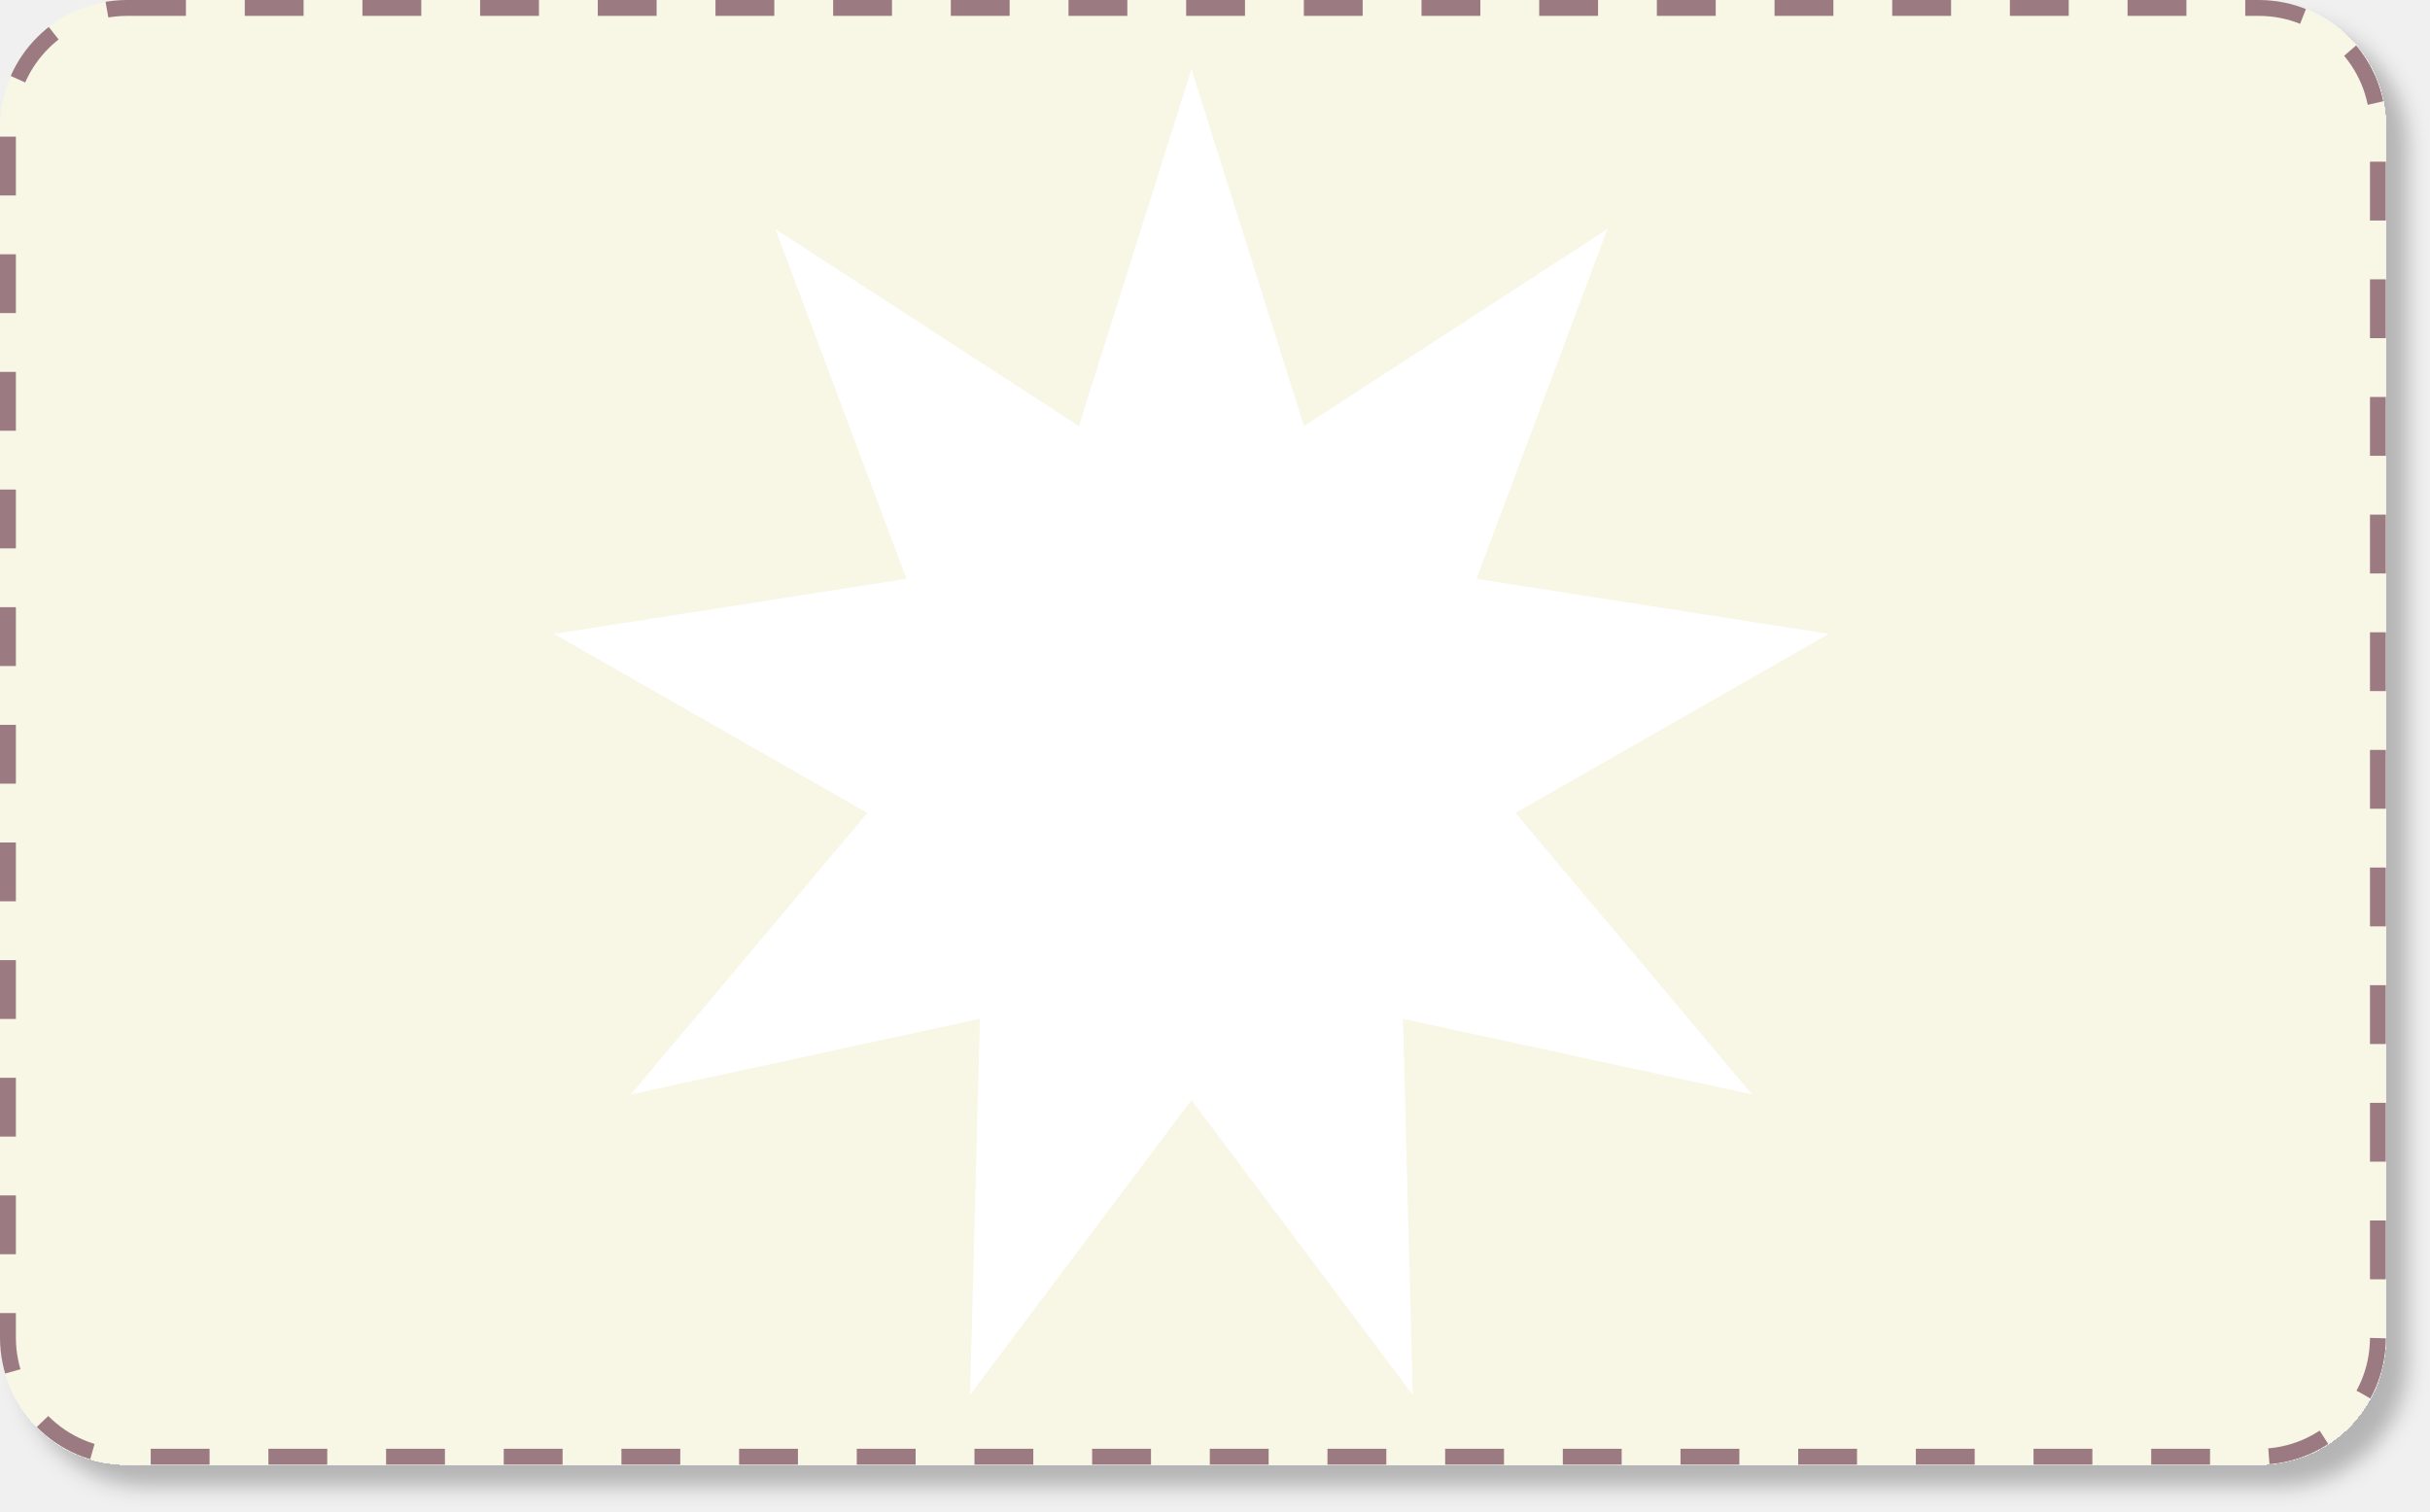
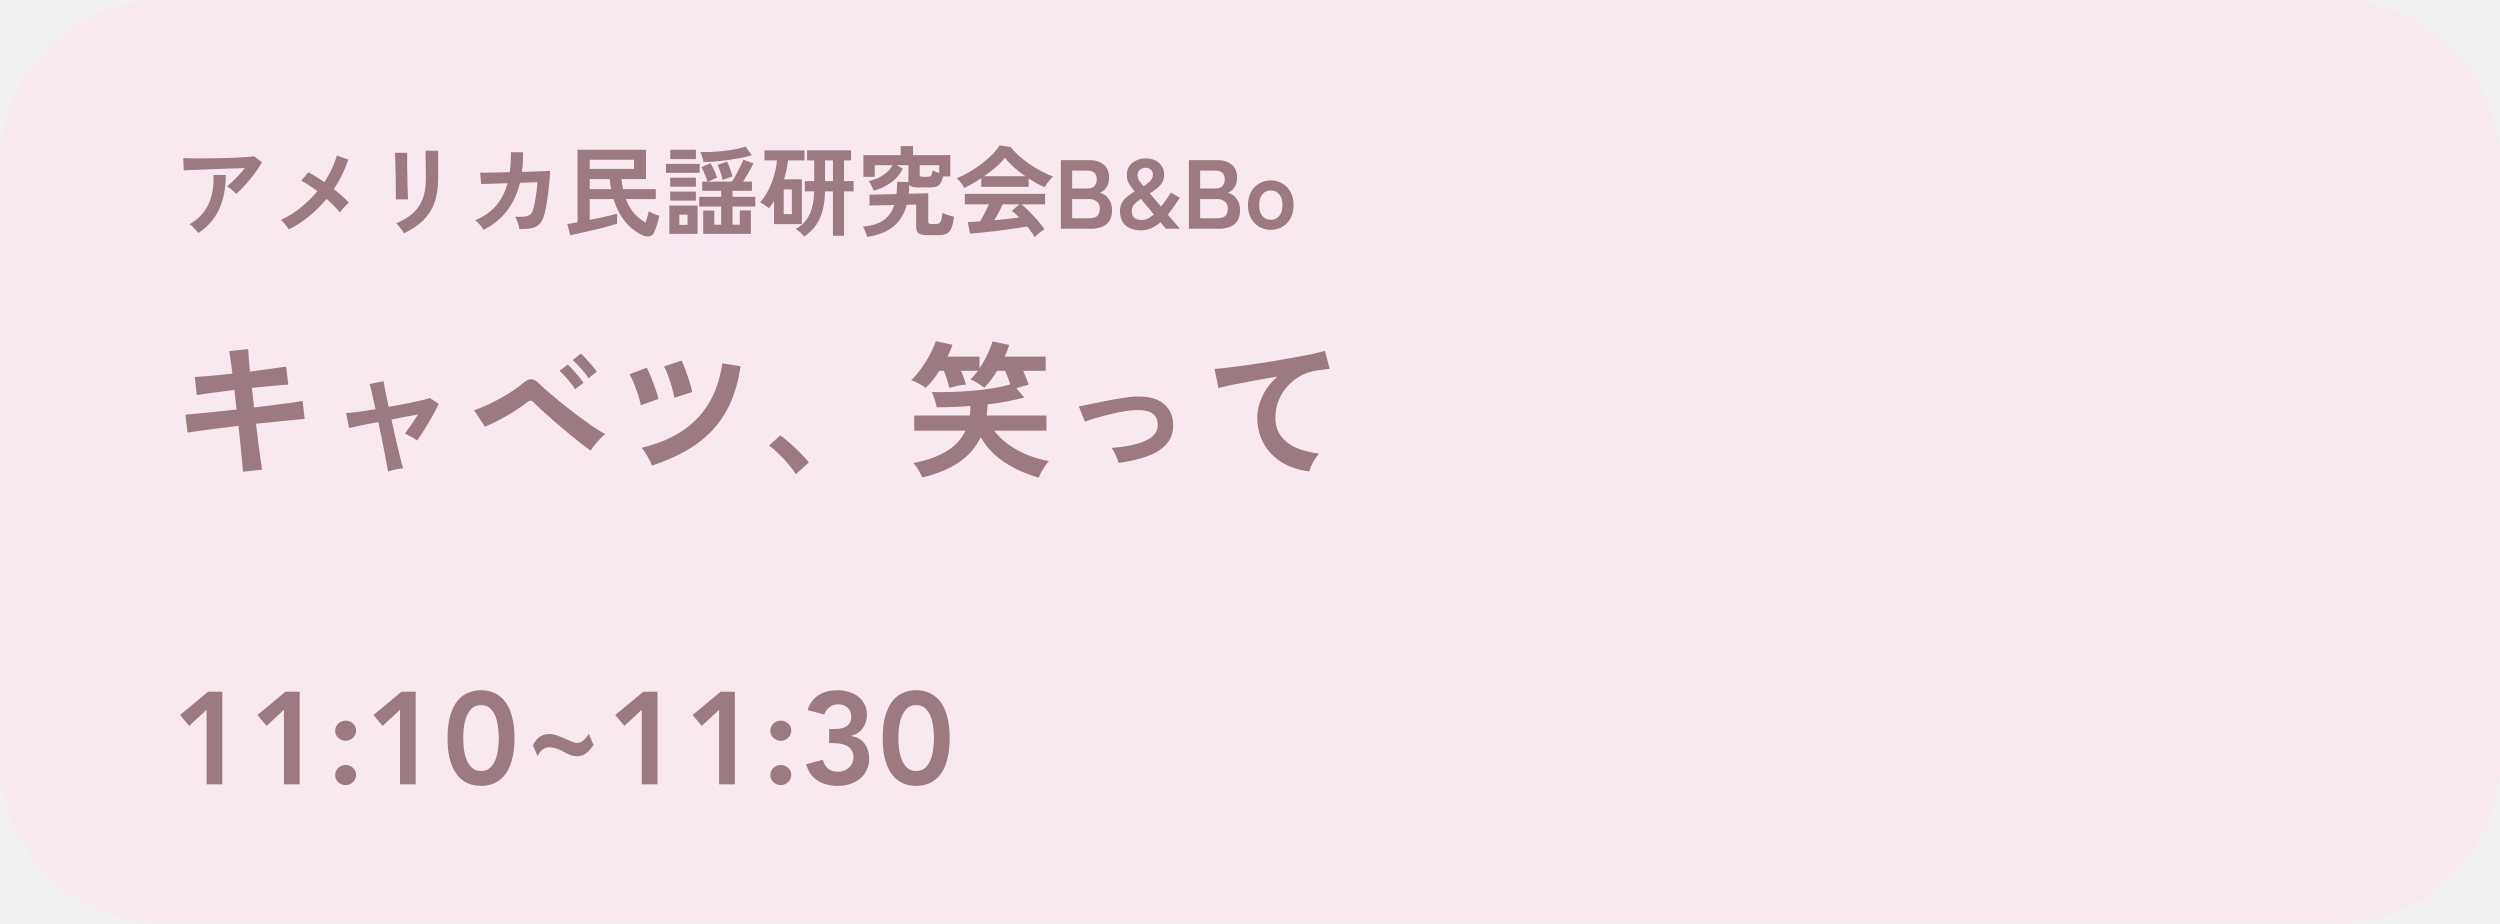
- <svg xmlns="http://www.w3.org/2000/svg" width="413" height="257" viewBox="0 0 413 257" fill="none">
-   <g filter="url(#filter0_d_563_21)">
-     <rect width="405.5" height="249" rx="21.6" fill="#F8F6E5" />
-     <rect x="1.35" y="1.35" width="402.8" height="246.3" rx="20.25" stroke="#9B7A81" stroke-width="2.7" stroke-dasharray="10 10" />
-   </g>
-   <path d="M202.497 11.75L221.624 72.431L273.201 38.94L250.936 98.406L310.833 107.765L257.578 138.198L297.766 186.049L238.451 173.204L240.115 237.143L202.497 187.02L164.866 237.143L166.543 173.204L107.228 186.049L147.416 138.198L94.161 107.765L154.058 98.406L131.779 38.94L183.37 72.431L202.497 11.75Z" fill="white" />
-   <defs>
-     <filter id="filter0_d_563_21" x="0" y="0" width="412.7" height="256.2" filterUnits="userSpaceOnUse" color-interpolation-filters="sRGB">
-       <feFlood flood-opacity="0" result="BackgroundImageFix" />
-       <feColorMatrix in="SourceAlpha" type="matrix" values="0 0 0 0 0 0 0 0 0 0 0 0 0 0 0 0 0 0 127 0" result="hardAlpha" />
-       <feOffset dx="3.6" dy="3.6" />
-       <feGaussianBlur stdDeviation="1.8" />
-       <feComposite in2="hardAlpha" operator="out" />
-       <feColorMatrix type="matrix" values="0 0 0 0 0 0 0 0 0 0 0 0 0 0 0 0 0 0 0.25 0" />
-       <feBlend mode="normal" in2="BackgroundImageFix" result="effect1_dropShadow_563_21" />
-       <feBlend mode="normal" in="SourceGraphic" in2="effect1_dropShadow_563_21" result="shape" />
-     </filter>
-   </defs>
+ <svg xmlns="http://www.w3.org/2000/svg" width="306" height="113" viewBox="0 0 306 113" fill="none">
+   <rect width="306" height="113" rx="20" fill="#F7E9EF" />
+   <path d="M28.896 23.74C28.824 23.644 28.72 23.536 28.584 23.416C28.456 23.296 28.32 23.18 28.176 23.068C28.032 22.956 27.9 22.868 27.78 22.804C27.996 22.636 28.232 22.432 28.488 22.192C28.744 21.952 29 21.692 29.256 21.412C29.512 21.132 29.748 20.852 29.964 20.572C29.524 20.58 29.016 20.596 28.44 20.62C27.872 20.636 27.284 20.656 26.676 20.68C26.076 20.704 25.496 20.728 24.936 20.752C24.376 20.776 23.88 20.796 23.448 20.812C23.016 20.828 22.696 20.844 22.488 20.86L22.428 19.348C22.692 19.364 23.052 19.376 23.508 19.384C23.972 19.384 24.488 19.384 25.056 19.384C25.632 19.376 26.224 19.368 26.832 19.36C27.44 19.344 28.024 19.328 28.584 19.312C29.152 19.288 29.656 19.26 30.096 19.228C30.544 19.196 30.884 19.164 31.116 19.132L32.064 19.864C31.888 20.184 31.672 20.524 31.416 20.884C31.16 21.244 30.884 21.604 30.588 21.964C30.3 22.316 30.008 22.648 29.712 22.96C29.424 23.264 29.152 23.524 28.896 23.74ZM24.264 28.528C24.192 28.424 24.096 28.3 23.976 28.156C23.856 28.02 23.728 27.888 23.592 27.76C23.456 27.624 23.324 27.52 23.196 27.448C23.94 27.032 24.532 26.524 24.972 25.924C25.412 25.324 25.724 24.644 25.908 23.884C26.092 23.124 26.168 22.304 26.136 21.424H27.636C27.636 23.056 27.36 24.46 26.808 25.636C26.264 26.804 25.416 27.768 24.264 28.528ZM35.352 28.084C35.248 27.916 35.1 27.712 34.908 27.472C34.724 27.232 34.552 27.048 34.392 26.92C35.248 26.52 36.052 26.016 36.804 25.408C37.564 24.8 38.248 24.132 38.856 23.404C38.488 23.124 38.132 22.872 37.788 22.648C37.444 22.424 37.136 22.248 36.864 22.12L37.728 21.1C38.024 21.236 38.34 21.408 38.676 21.616C39.012 21.824 39.352 22.048 39.696 22.288C40.048 21.768 40.352 21.232 40.608 20.68C40.872 20.128 41.08 19.584 41.232 19.048L42.636 19.528C42.212 20.808 41.62 22.012 40.86 23.14C41.22 23.428 41.56 23.716 41.88 24.004C42.2 24.284 42.472 24.548 42.696 24.796C42.584 24.892 42.456 25.016 42.312 25.168C42.176 25.312 42.044 25.46 41.916 25.612C41.788 25.756 41.684 25.884 41.604 25.996C41.412 25.756 41.172 25.492 40.884 25.204C40.604 24.916 40.3 24.628 39.972 24.34C39.34 25.108 38.636 25.812 37.86 26.452C37.084 27.092 36.248 27.636 35.352 28.084ZM49.452 28.564C49.396 28.452 49.312 28.32 49.2 28.168C49.096 28.016 48.98 27.864 48.852 27.712C48.724 27.56 48.604 27.436 48.492 27.34C49.316 26.996 49.996 26.584 50.532 26.104C51.068 25.624 51.468 25.04 51.732 24.352C51.996 23.656 52.128 22.828 52.128 21.868V21.316C52.128 21.14 52.124 20.912 52.116 20.632C52.116 20.352 52.112 20.064 52.104 19.768C52.104 19.472 52.1 19.204 52.092 18.964C52.092 18.724 52.088 18.552 52.08 18.448H53.628V21.868C53.628 22.988 53.48 23.964 53.184 24.796C52.888 25.62 52.432 26.34 51.816 26.956C51.2 27.564 50.412 28.1 49.452 28.564ZM48.456 24.412C48.464 24.34 48.464 24.164 48.456 23.884C48.456 23.596 48.452 23.248 48.444 22.84C48.444 22.432 48.44 22.004 48.432 21.556C48.424 21.108 48.412 20.68 48.396 20.272C48.388 19.864 48.38 19.52 48.372 19.24C48.364 18.952 48.356 18.772 48.348 18.7H49.836C49.836 18.788 49.836 18.972 49.836 19.252C49.836 19.532 49.836 19.872 49.836 20.272C49.844 20.664 49.852 21.076 49.86 21.508C49.868 21.94 49.876 22.36 49.884 22.768C49.9 23.168 49.912 23.516 49.92 23.812C49.936 24.1 49.948 24.296 49.956 24.4L48.456 24.412ZM59.184 28.132C59.096 27.956 58.948 27.748 58.74 27.508C58.54 27.268 58.344 27.084 58.152 26.956C59.168 26.548 60.004 25.976 60.66 25.24C61.324 24.496 61.812 23.56 62.124 22.432L58.884 22.528L58.776 21.124C58.88 21.132 59.108 21.136 59.46 21.136C59.812 21.128 60.244 21.12 60.756 21.112C61.268 21.104 61.812 21.092 62.388 21.076C62.5 20.332 62.548 19.516 62.532 18.628L64.02 18.64C64.028 19.064 64.02 19.476 63.996 19.876C63.972 20.276 63.936 20.664 63.888 21.04C64.448 21.024 64.972 21.008 65.46 20.992C65.948 20.976 66.356 20.96 66.684 20.944C67.02 20.928 67.232 20.916 67.32 20.908C67.32 21.244 67.3 21.648 67.26 22.12C67.22 22.592 67.168 23.08 67.104 23.584C67.04 24.08 66.972 24.548 66.9 24.988C66.828 25.428 66.756 25.784 66.684 26.056C66.548 26.608 66.364 27.028 66.132 27.316C65.908 27.604 65.592 27.8 65.184 27.904C64.784 28 64.248 28.044 63.576 28.036C63.544 27.844 63.48 27.596 63.384 27.292C63.296 26.988 63.184 26.736 63.048 26.536C63.56 26.544 63.96 26.532 64.248 26.5C64.536 26.468 64.752 26.388 64.896 26.26C65.048 26.132 65.164 25.936 65.244 25.672C65.324 25.424 65.4 25.108 65.472 24.724C65.544 24.34 65.608 23.936 65.664 23.512C65.72 23.08 65.76 22.676 65.784 22.3L63.648 22.372C63.312 23.74 62.768 24.9 62.016 25.852C61.272 26.804 60.328 27.564 59.184 28.132ZM78.66 28.804C78.188 28.58 77.724 28.28 77.268 27.904C76.82 27.52 76.408 27.036 76.032 26.452C75.656 25.868 75.344 25.172 75.096 24.364H72.18V26.92C72.628 26.824 73.068 26.732 73.5 26.644C73.932 26.548 74.324 26.46 74.676 26.38C75.036 26.292 75.32 26.216 75.528 26.152V27.388C75.296 27.468 74.984 27.56 74.592 27.664C74.2 27.768 73.772 27.88 73.308 28C72.844 28.112 72.38 28.22 71.916 28.324C71.46 28.436 71.044 28.532 70.668 28.612C70.292 28.692 70 28.752 69.792 28.792L69.444 27.424C69.596 27.408 69.776 27.38 69.984 27.34C70.2 27.3 70.436 27.256 70.692 27.208V18.328H79.068V21.916H76.068C76.092 22.14 76.12 22.356 76.152 22.564C76.184 22.764 76.22 22.96 76.26 23.152H80.268V24.364H76.608C76.88 25.068 77.22 25.652 77.628 26.116C78.044 26.572 78.508 26.948 79.02 27.244C79.1 27.012 79.176 26.768 79.248 26.512C79.32 26.256 79.376 26.036 79.416 25.852C79.504 25.916 79.632 25.988 79.8 26.068C79.968 26.148 80.136 26.22 80.304 26.284C80.48 26.348 80.616 26.396 80.712 26.428C80.632 26.772 80.532 27.136 80.412 27.52C80.292 27.904 80.168 28.228 80.04 28.492C79.936 28.716 79.756 28.86 79.5 28.924C79.244 28.988 78.964 28.948 78.66 28.804ZM72.18 20.68H77.604V19.552H72.18V20.68ZM72.18 23.152H74.796C74.764 22.96 74.732 22.76 74.7 22.552C74.668 22.344 74.644 22.132 74.628 21.916H72.18V23.152ZM86.076 28.624V25.768H87.432V27.496H88.272V25.276H85.584V24.088H88.272V23.356H85.956V22.228H86.604C86.524 21.972 86.412 21.676 86.268 21.34C86.132 21.004 85.992 20.712 85.848 20.464L86.964 19.972C87.108 20.204 87.256 20.492 87.408 20.836C87.568 21.172 87.688 21.476 87.768 21.748C87.616 21.804 87.436 21.88 87.228 21.976C87.02 22.064 86.84 22.148 86.688 22.228H89.58C89.74 21.996 89.912 21.716 90.096 21.388C90.28 21.052 90.452 20.716 90.612 20.38C90.78 20.044 90.904 19.768 90.984 19.552L92.208 19.996C92.128 20.188 92.012 20.42 91.86 20.692C91.716 20.956 91.564 21.224 91.404 21.496C91.244 21.768 91.096 22.012 90.96 22.228H92.04V23.356H89.664V24.088H92.448V25.276H89.664V27.496H90.552V25.756H91.908V28.624H86.076ZM81.924 28.624V25.168H85.38V28.624H81.924ZM86.1 19.828C86.084 19.668 86.036 19.46 85.956 19.204C85.876 18.948 85.804 18.744 85.74 18.592C86.164 18.616 86.624 18.616 87.12 18.592C87.616 18.568 88.116 18.528 88.62 18.472C89.124 18.416 89.604 18.344 90.06 18.256C90.516 18.16 90.912 18.056 91.248 17.944L92.016 18.988C91.64 19.108 91.204 19.22 90.708 19.324C90.212 19.42 89.692 19.508 89.148 19.588C88.612 19.66 88.08 19.72 87.552 19.768C87.024 19.808 86.54 19.828 86.1 19.828ZM81.516 21.148V20.056H85.644V21.148H81.516ZM82.044 19.468V18.328H85.176V19.468H82.044ZM82.032 24.556V23.452H85.176V24.556H82.032ZM82.032 22.852V21.748H85.176V22.852H82.032ZM88.464 22.036C88.4 21.756 88.308 21.44 88.188 21.088C88.068 20.728 87.948 20.428 87.828 20.188L88.992 19.78C89.112 20.02 89.236 20.316 89.364 20.668C89.492 21.02 89.588 21.336 89.652 21.616C89.5 21.648 89.304 21.708 89.064 21.796C88.824 21.876 88.624 21.956 88.464 22.036ZM83.148 27.52H84.156V26.272H83.148V27.52ZM98.436 28.948C98.332 28.812 98.18 28.652 97.98 28.468C97.78 28.284 97.588 28.144 97.404 28.048C97.876 27.768 98.276 27.428 98.604 27.028C98.932 26.62 99.184 26.124 99.36 25.54C99.536 24.956 99.632 24.252 99.648 23.428H98.508V22.168H99.66V19.636H98.784V18.4H104.172V19.636H103.308V22.168H104.484V23.428H103.308V28.864H101.952V23.428H100.98C100.956 24.756 100.744 25.86 100.344 26.74C99.944 27.62 99.308 28.356 98.436 28.948ZM94.74 27.436V24.628C94.644 24.78 94.54 24.928 94.428 25.072C94.324 25.216 94.216 25.356 94.104 25.492C93.976 25.372 93.804 25.24 93.588 25.096C93.372 24.944 93.188 24.832 93.036 24.76C93.436 24.32 93.78 23.812 94.068 23.236C94.356 22.66 94.588 22.06 94.764 21.436C94.94 20.812 95.052 20.212 95.1 19.636H93.576V18.412H98.472V19.636H96.456C96.408 20.02 96.344 20.408 96.264 20.8C96.184 21.192 96.084 21.576 95.964 21.952H98.148V27.436H94.74ZM95.928 26.2H96.924V23.188H95.928V26.2ZM100.98 22.168H101.952V19.636H100.98V22.168ZM106.152 28.996C106.128 28.9 106.084 28.772 106.02 28.612C105.956 28.452 105.888 28.292 105.816 28.132C105.752 27.972 105.688 27.844 105.624 27.748C106.72 27.636 107.568 27.368 108.168 26.944C108.768 26.512 109.196 25.896 109.452 25.096L106.428 25.156V23.836L109.728 23.752C109.76 23.52 109.78 23.28 109.788 23.032C109.804 22.776 109.816 22.512 109.824 22.24L111.204 22.288C111.204 22.264 111.2 22.244 111.192 22.228C111.192 22.204 111.192 22.18 111.192 22.156V20.224H109.776L110.508 20.644C110.164 21.348 109.672 21.924 109.032 22.372C108.4 22.812 107.7 23.136 106.932 23.344C106.876 23.176 106.788 22.972 106.668 22.732C106.556 22.484 106.444 22.292 106.332 22.156C106.7 22.092 107.068 21.976 107.436 21.808C107.812 21.632 108.16 21.412 108.48 21.148C108.8 20.876 109.056 20.568 109.248 20.224H107.064V21.652H105.684V18.988H110.244V17.884H111.756V18.988H116.316V21.592H115.44C115.344 21.96 115.232 22.244 115.104 22.444C114.984 22.636 114.82 22.768 114.612 22.84C114.412 22.904 114.144 22.936 113.808 22.936H112.356C112.06 22.936 111.828 22.912 111.66 22.864C111.5 22.808 111.38 22.724 111.3 22.612C111.3 22.996 111.276 23.364 111.228 23.716L113.616 23.656V27.088C113.616 27.208 113.644 27.296 113.7 27.352C113.764 27.4 113.884 27.424 114.06 27.424H114.516C114.7 27.424 114.844 27.396 114.948 27.34C115.06 27.276 115.144 27.144 115.2 26.944C115.264 26.744 115.316 26.444 115.356 26.044C115.46 26.1 115.596 26.16 115.764 26.224C115.94 26.288 116.12 26.348 116.304 26.404C116.488 26.46 116.644 26.504 116.772 26.536C116.692 27.152 116.58 27.624 116.436 27.952C116.3 28.272 116.108 28.488 115.86 28.6C115.62 28.72 115.3 28.78 114.9 28.78H113.484C112.996 28.78 112.648 28.704 112.44 28.552C112.24 28.4 112.14 28.148 112.14 27.796V25.036L110.988 25.06C110.692 26.172 110.156 27.052 109.38 27.7C108.612 28.348 107.536 28.78 106.152 28.996ZM112.968 21.64H113.472C113.624 21.64 113.74 21.628 113.82 21.604C113.9 21.572 113.964 21.5 114.012 21.388C114.06 21.276 114.112 21.1 114.168 20.86C114.264 20.916 114.384 20.972 114.528 21.028C114.672 21.084 114.816 21.136 114.96 21.184V20.224H112.572V21.34C112.572 21.452 112.6 21.532 112.656 21.58C112.712 21.62 112.816 21.64 112.968 21.64ZM126.636 29.02C126.54 28.836 126.412 28.632 126.252 28.408C126.1 28.184 125.928 27.956 125.736 27.724C125.368 27.788 124.944 27.856 124.464 27.928C123.984 28 123.476 28.072 122.94 28.144C122.404 28.216 121.872 28.28 121.344 28.336C120.824 28.4 120.336 28.452 119.88 28.492C119.432 28.54 119.048 28.576 118.728 28.6L118.452 27.172C118.628 27.172 118.844 27.168 119.1 27.16C119.364 27.144 119.648 27.124 119.952 27.1C120.136 26.82 120.324 26.488 120.516 26.104C120.716 25.72 120.892 25.356 121.044 25.012H118.092V23.728H127.92V25.012H125.028C125.244 25.18 125.484 25.392 125.748 25.648C126.012 25.904 126.28 26.18 126.552 26.476C126.824 26.764 127.072 27.048 127.296 27.328C127.528 27.608 127.712 27.852 127.848 28.06C127.744 28.124 127.612 28.216 127.452 28.336C127.292 28.456 127.136 28.576 126.984 28.696C126.832 28.824 126.716 28.932 126.636 29.02ZM118.02 22.996C117.964 22.884 117.884 22.752 117.78 22.6C117.676 22.448 117.564 22.3 117.444 22.156C117.324 22.012 117.212 21.896 117.108 21.808C117.604 21.616 118.112 21.368 118.632 21.064C119.16 20.752 119.668 20.412 120.156 20.044C120.644 19.668 121.08 19.288 121.464 18.904C121.848 18.512 122.144 18.144 122.352 17.8L123.708 17.992C123.964 18.336 124.292 18.688 124.692 19.048C125.092 19.408 125.528 19.752 126 20.08C126.48 20.4 126.968 20.692 127.464 20.956C127.96 21.22 128.436 21.436 128.892 21.604C128.772 21.7 128.644 21.832 128.508 22C128.372 22.16 128.244 22.324 128.124 22.492C128.012 22.66 127.928 22.804 127.872 22.924C127.56 22.788 127.236 22.628 126.9 22.444C126.572 22.26 126.24 22.06 125.904 21.844V22.864H120.108V21.808C119.74 22.056 119.376 22.284 119.016 22.492C118.656 22.692 118.324 22.86 118.02 22.996ZM120.444 21.568H125.508C125.02 21.232 124.556 20.872 124.116 20.488C123.676 20.096 123.304 19.704 123 19.312C122.728 19.672 122.364 20.052 121.908 20.452C121.452 20.844 120.964 21.216 120.444 21.568ZM121.716 26.956C122.252 26.908 122.784 26.856 123.312 26.8C123.84 26.736 124.32 26.676 124.752 26.62C124.408 26.268 124.104 25.996 123.84 25.804L124.776 25.012H122.724C122.588 25.324 122.428 25.652 122.244 25.996C122.068 26.332 121.892 26.652 121.716 26.956ZM129.852 28V19.6H133.38C134.068 19.6 134.636 19.784 135.084 20.152C135.532 20.512 135.756 21.036 135.756 21.724C135.756 22.212 135.644 22.62 135.42 22.948C135.204 23.268 134.928 23.484 134.592 23.596C135.024 23.676 135.384 23.912 135.672 24.304C135.968 24.688 136.116 25.164 136.116 25.732C136.116 26.508 135.884 27.08 135.42 27.448C134.956 27.816 134.32 28 133.512 28H129.852ZM131.232 26.716H133.32C133.76 26.716 134.084 26.624 134.292 26.44C134.508 26.248 134.616 25.948 134.616 25.54C134.616 25.148 134.492 24.856 134.244 24.664C133.996 24.464 133.688 24.364 133.32 24.364H131.232V26.716ZM131.232 23.068H133.14C133.508 23.068 133.784 22.968 133.968 22.768C134.152 22.568 134.244 22.292 134.244 21.94C134.244 21.588 134.144 21.324 133.944 21.148C133.752 20.972 133.476 20.884 133.116 20.884H131.232V23.068ZM139.676 28.192C138.836 28.192 138.192 27.984 137.744 27.568C137.304 27.152 137.084 26.568 137.084 25.816C137.084 25.424 137.168 25.084 137.336 24.796C137.512 24.508 137.736 24.256 138.008 24.04C138.28 23.816 138.572 23.612 138.884 23.428C138.588 23.076 138.352 22.752 138.176 22.456C138.008 22.152 137.924 21.8 137.924 21.4C137.924 20.96 138.032 20.592 138.248 20.296C138.472 20 138.76 19.776 139.112 19.624C139.464 19.464 139.836 19.384 140.228 19.384C140.7 19.384 141.104 19.472 141.44 19.648C141.776 19.824 142.036 20.064 142.22 20.368C142.404 20.664 142.496 20.996 142.496 21.364C142.496 21.74 142.412 22.068 142.244 22.348C142.076 22.62 141.856 22.864 141.584 23.08C141.32 23.288 141.036 23.484 140.732 23.668L142.1 25.276C142.308 25.028 142.508 24.768 142.7 24.496C142.892 24.216 143.1 23.908 143.324 23.572L144.416 24.208C144.168 24.568 143.924 24.924 143.684 25.276C143.444 25.628 143.196 25.96 142.94 26.272L144.428 28H142.712L142.04 27.208C141.696 27.504 141.328 27.744 140.936 27.928C140.544 28.104 140.124 28.192 139.676 28.192ZM139.772 26.932C140.012 26.932 140.252 26.872 140.492 26.752C140.74 26.632 140.988 26.464 141.236 26.248L139.64 24.34C139.328 24.54 139.064 24.756 138.848 24.988C138.64 25.212 138.536 25.488 138.536 25.816C138.536 26.232 138.644 26.524 138.86 26.692C139.076 26.852 139.38 26.932 139.772 26.932ZM139.964 22.792C140.292 22.592 140.564 22.38 140.78 22.156C141.004 21.932 141.116 21.672 141.116 21.376C141.116 21.104 141.028 20.896 140.852 20.752C140.684 20.608 140.484 20.536 140.252 20.536C139.988 20.536 139.752 20.612 139.544 20.764C139.344 20.916 139.244 21.136 139.244 21.424C139.244 21.696 139.312 21.932 139.448 22.132C139.592 22.332 139.764 22.552 139.964 22.792ZM145.52 28V19.6H149.048C149.736 19.6 150.304 19.784 150.752 20.152C151.2 20.512 151.424 21.036 151.424 21.724C151.424 22.212 151.312 22.62 151.088 22.948C150.872 23.268 150.596 23.484 150.26 23.596C150.692 23.676 151.052 23.912 151.34 24.304C151.636 24.688 151.784 25.164 151.784 25.732C151.784 26.508 151.552 27.08 151.088 27.448C150.624 27.816 149.988 28 149.18 28H145.52ZM146.9 26.716H148.988C149.428 26.716 149.752 26.624 149.96 26.44C150.176 26.248 150.284 25.948 150.284 25.54C150.284 25.148 150.16 24.856 149.912 24.664C149.664 24.464 149.356 24.364 148.988 24.364H146.9V26.716ZM146.9 23.068H148.808C149.176 23.068 149.452 22.968 149.636 22.768C149.82 22.568 149.912 22.292 149.912 21.94C149.912 21.588 149.812 21.324 149.612 21.148C149.42 20.972 149.144 20.884 148.784 20.884H146.9V23.068ZM155.536 28.132C155.008 28.132 154.532 28.008 154.108 27.76C153.692 27.504 153.36 27.152 153.112 26.704C152.872 26.248 152.752 25.716 152.752 25.108C152.752 24.5 152.872 23.972 153.112 23.524C153.36 23.068 153.692 22.716 154.108 22.468C154.532 22.212 155.008 22.084 155.536 22.084C156.08 22.084 156.56 22.212 156.976 22.468C157.4 22.716 157.732 23.068 157.972 23.524C158.212 23.972 158.332 24.5 158.332 25.108C158.332 25.716 158.212 26.248 157.972 26.704C157.732 27.152 157.4 27.504 156.976 27.76C156.56 28.008 156.08 28.132 155.536 28.132ZM155.536 26.908C155.96 26.908 156.304 26.752 156.568 26.44C156.84 26.128 156.976 25.684 156.976 25.108C156.976 24.532 156.84 24.088 156.568 23.776C156.304 23.464 155.96 23.308 155.536 23.308C155.12 23.308 154.78 23.464 154.516 23.776C154.252 24.088 154.12 24.532 154.12 25.108C154.12 25.684 154.252 26.128 154.516 26.44C154.78 26.752 155.12 26.908 155.536 26.908Z" fill="#9B7A81" />
+   <path d="M29.748 57.738C29.736 57.498 29.7 57.096 29.64 56.532C29.58 55.956 29.514 55.284 29.442 54.516C29.37 53.748 29.286 52.95 29.19 52.122C28.362 52.218 27.546 52.32 26.742 52.428C25.938 52.524 25.206 52.62 24.546 52.716C23.898 52.8 23.37 52.878 22.962 52.95L22.692 50.754C23.088 50.718 23.61 50.67 24.258 50.61C24.918 50.55 25.656 50.478 26.472 50.394C27.288 50.298 28.116 50.208 28.956 50.124L28.686 47.73C27.762 47.838 26.88 47.952 26.04 48.072C25.2 48.18 24.552 48.276 24.096 48.36L23.844 46.146C24.324 46.122 24.984 46.074 25.824 46.002C26.664 45.918 27.54 45.828 28.452 45.732C28.38 45.132 28.308 44.598 28.236 44.13C28.176 43.65 28.116 43.266 28.056 42.978L30.378 42.726C30.39 43.002 30.414 43.38 30.45 43.86C30.486 44.328 30.534 44.868 30.594 45.48C31.518 45.36 32.376 45.246 33.168 45.138C33.972 45.03 34.59 44.94 35.022 44.868L35.292 47.082C34.896 47.094 34.284 47.142 33.456 47.226C32.64 47.298 31.764 47.382 30.828 47.478L31.098 49.872C31.914 49.776 32.706 49.68 33.474 49.584C34.242 49.488 34.938 49.398 35.562 49.314C36.186 49.218 36.678 49.14 37.038 49.08L37.29 51.276C36.99 51.3 36.528 51.342 35.904 51.402C35.28 51.462 34.566 51.534 33.762 51.618C32.97 51.69 32.16 51.774 31.332 51.87C31.428 52.674 31.524 53.454 31.62 54.21C31.716 54.966 31.806 55.632 31.89 56.208C31.974 56.784 32.034 57.21 32.07 57.486L29.748 57.738ZM47.496 57.72C47.484 57.576 47.436 57.306 47.352 56.91C47.28 56.514 47.19 56.034 47.082 55.47C46.974 54.906 46.854 54.294 46.722 53.634C46.59 52.974 46.452 52.314 46.308 51.654C45.504 51.81 44.772 51.954 44.112 52.086C43.464 52.218 43.002 52.32 42.726 52.392L42.366 50.556C42.702 50.544 43.194 50.496 43.842 50.412C44.49 50.316 45.198 50.208 45.966 50.088C45.798 49.308 45.648 48.636 45.516 48.072C45.384 47.508 45.288 47.154 45.228 47.01L46.938 46.65C46.95 46.782 47.016 47.142 47.136 47.73C47.256 48.318 47.4 49.008 47.568 49.8C48.312 49.668 49.032 49.536 49.728 49.404C50.424 49.26 51.03 49.128 51.546 49.008C52.062 48.888 52.422 48.792 52.626 48.72L53.706 49.44C53.502 49.872 53.244 50.364 52.932 50.916C52.62 51.468 52.296 52.014 51.96 52.554C51.636 53.082 51.33 53.538 51.042 53.922C50.862 53.766 50.61 53.604 50.286 53.436C49.962 53.268 49.716 53.142 49.548 53.058C49.764 52.794 50.022 52.446 50.322 52.014C50.622 51.57 50.904 51.144 51.168 50.736C50.184 50.904 49.098 51.108 47.91 51.348C48.054 52.02 48.204 52.692 48.36 53.364C48.516 54.024 48.66 54.636 48.792 55.2C48.924 55.764 49.038 56.238 49.134 56.622C49.242 56.994 49.314 57.228 49.35 57.324C49.074 57.336 48.744 57.384 48.36 57.468C47.988 57.552 47.7 57.636 47.496 57.72ZM72.3 55.146C71.988 54.942 71.586 54.648 71.094 54.264C70.602 53.868 70.068 53.436 69.492 52.968C68.928 52.488 68.37 52.014 67.818 51.546C67.278 51.066 66.786 50.628 66.342 50.232C65.91 49.836 65.586 49.524 65.37 49.296C65.214 49.128 65.076 49.044 64.956 49.044C64.836 49.032 64.686 49.104 64.506 49.26C64.182 49.512 63.798 49.782 63.354 50.07C62.922 50.358 62.466 50.64 61.986 50.916C61.506 51.192 61.038 51.444 60.582 51.672C60.126 51.9 59.718 52.086 59.358 52.23L58.026 50.214C58.434 50.082 58.908 49.896 59.448 49.656C60 49.404 60.564 49.122 61.14 48.81C61.716 48.498 62.256 48.174 62.76 47.838C63.276 47.502 63.702 47.184 64.038 46.884C64.41 46.56 64.746 46.404 65.046 46.416C65.346 46.428 65.682 46.626 66.054 47.01C66.294 47.25 66.654 47.58 67.134 48C67.614 48.408 68.154 48.858 68.754 49.35C69.366 49.842 69.996 50.334 70.644 50.826C71.292 51.306 71.91 51.75 72.498 52.158C73.098 52.566 73.62 52.89 74.064 53.13C73.764 53.382 73.446 53.7 73.11 54.084C72.774 54.456 72.504 54.81 72.3 55.146ZM72.03 46.29C71.802 45.918 71.496 45.522 71.112 45.102C70.74 44.682 70.404 44.34 70.104 44.076L71.094 43.284C71.274 43.428 71.49 43.638 71.742 43.914C71.994 44.19 72.24 44.472 72.48 44.76C72.732 45.048 72.924 45.294 73.056 45.498L72.03 46.29ZM70.392 47.64C70.164 47.256 69.864 46.854 69.492 46.434C69.12 46.002 68.784 45.654 68.484 45.39L69.492 44.616C69.66 44.76 69.87 44.976 70.122 45.264C70.374 45.54 70.62 45.822 70.86 46.11C71.1 46.398 71.286 46.644 71.418 46.848L70.392 47.64ZM79.806 56.982C79.686 56.658 79.5 56.28 79.248 55.848C78.996 55.416 78.762 55.068 78.546 54.804C80.382 54.372 81.984 53.718 83.352 52.842C84.732 51.966 85.848 50.838 86.7 49.458C87.564 48.078 88.134 46.416 88.41 44.472L90.642 44.832C90.39 46.584 89.958 48.12 89.346 49.44C88.734 50.748 87.96 51.882 87.024 52.842C86.088 53.79 85.014 54.6 83.802 55.272C82.59 55.944 81.258 56.514 79.806 56.982ZM78.438 49.602C78.402 49.362 78.33 49.068 78.222 48.72C78.126 48.372 78.006 48.012 77.862 47.64C77.73 47.256 77.592 46.902 77.448 46.578C77.304 46.254 77.172 45.996 77.052 45.804L79.158 45.012C79.314 45.288 79.488 45.666 79.68 46.146C79.872 46.614 80.052 47.094 80.22 47.586C80.4 48.078 80.526 48.492 80.598 48.828L78.438 49.602ZM82.542 48.684C82.506 48.444 82.44 48.15 82.344 47.802C82.26 47.442 82.152 47.076 82.02 46.704C81.9 46.32 81.774 45.966 81.642 45.642C81.51 45.306 81.39 45.042 81.282 44.85L83.424 44.13C83.568 44.406 83.724 44.784 83.892 45.264C84.072 45.744 84.24 46.23 84.396 46.722C84.552 47.214 84.66 47.634 84.72 47.982L82.542 48.684ZM97.41 58.044C97.182 57.66 96.876 57.246 96.492 56.802C96.12 56.358 95.724 55.938 95.304 55.542C94.896 55.134 94.506 54.798 94.134 54.534L95.502 53.292C95.778 53.472 96.078 53.706 96.402 53.994C96.726 54.27 97.056 54.57 97.392 54.894C97.728 55.206 98.034 55.512 98.31 55.812C98.598 56.112 98.832 56.376 99.012 56.604L97.41 58.044ZM127.128 58.458C125.64 58.038 124.266 57.426 123.006 56.622C121.758 55.806 120.768 54.768 120.036 53.508C119.448 54.756 118.56 55.782 117.372 56.586C116.196 57.39 114.702 58.008 112.89 58.44C112.782 58.2 112.626 57.9 112.422 57.54C112.218 57.192 112.008 56.904 111.792 56.676C113.412 56.364 114.756 55.89 115.824 55.254C116.904 54.606 117.684 53.76 118.164 52.716H111.9V50.862H118.704C118.728 50.682 118.746 50.496 118.758 50.304C118.77 50.1 118.776 49.896 118.776 49.692C117.372 49.8 115.998 49.854 114.654 49.854C114.606 49.614 114.522 49.302 114.402 48.918C114.294 48.534 114.174 48.222 114.042 47.982C114.702 48.006 115.452 48.006 116.292 47.982C117.132 47.958 118.002 47.91 118.902 47.838C119.802 47.766 120.66 47.664 121.476 47.532C122.304 47.4 123.03 47.238 123.654 47.046C123.57 46.77 123.468 46.482 123.348 46.182C123.24 45.882 123.132 45.618 123.024 45.39H122.052C121.8 45.798 121.536 46.182 121.26 46.542C120.996 46.89 120.732 47.196 120.468 47.46C120.288 47.304 120.024 47.118 119.676 46.902C119.34 46.686 119.04 46.536 118.776 46.452C118.932 46.308 119.082 46.146 119.226 45.966C119.382 45.774 119.538 45.582 119.694 45.39H117.624C117.756 45.678 117.876 45.978 117.984 46.29C118.092 46.59 118.176 46.854 118.236 47.082C117.936 47.082 117.582 47.13 117.174 47.226C116.766 47.322 116.442 47.406 116.202 47.478C116.13 47.178 116.034 46.836 115.914 46.452C115.794 46.068 115.668 45.714 115.536 45.39H114.978C114.426 46.242 113.868 46.938 113.304 47.478C113.076 47.298 112.788 47.118 112.44 46.938C112.104 46.746 111.798 46.614 111.522 46.542C111.822 46.278 112.128 45.942 112.44 45.534C112.752 45.126 113.052 44.694 113.34 44.238C113.628 43.77 113.874 43.32 114.078 42.888C114.294 42.444 114.45 42.066 114.546 41.754L116.58 42.204C116.496 42.432 116.406 42.672 116.31 42.924C116.214 43.164 116.1 43.404 115.968 43.644H119.892V45.084C120.264 44.532 120.588 43.956 120.864 43.356C121.152 42.756 121.356 42.234 121.476 41.79L123.528 42.222C123.456 42.45 123.372 42.684 123.276 42.924C123.192 43.164 123.09 43.404 122.97 43.644H127.992V45.39H125.238C125.37 45.69 125.496 45.996 125.616 46.308C125.748 46.62 125.844 46.878 125.904 47.082C125.7 47.13 125.454 47.196 125.166 47.28C124.89 47.352 124.632 47.43 124.392 47.514L125.364 48.648C124.728 48.828 124.026 48.99 123.258 49.134C122.49 49.278 121.698 49.398 120.882 49.494C120.858 49.974 120.822 50.43 120.774 50.862H128.082V52.716H121.692C122.184 53.376 122.79 53.958 123.51 54.462C124.23 54.966 125.01 55.386 125.85 55.722C126.69 56.046 127.536 56.286 128.388 56.442C128.232 56.598 128.07 56.802 127.902 57.054C127.734 57.306 127.578 57.558 127.434 57.81C127.302 58.062 127.2 58.278 127.128 58.458ZM136.92 56.658C136.836 56.37 136.716 56.052 136.56 55.704C136.404 55.344 136.242 55.05 136.074 54.822C137.862 54.69 139.254 54.39 140.25 53.922C141.258 53.454 141.744 52.794 141.708 51.942C141.672 50.706 140.766 50.124 138.99 50.196C138.582 50.208 138.096 50.262 137.532 50.358C136.98 50.454 136.404 50.574 135.804 50.718C135.216 50.862 134.652 51.012 134.112 51.168C133.584 51.324 133.146 51.474 132.798 51.618C132.798 51.606 132.756 51.51 132.672 51.33C132.6 51.138 132.516 50.922 132.42 50.682C132.324 50.43 132.24 50.214 132.168 50.034C132.096 49.842 132.054 49.746 132.042 49.746C132.402 49.674 132.882 49.578 133.482 49.458C134.082 49.326 134.724 49.194 135.408 49.062C136.092 48.93 136.746 48.816 137.37 48.72C138.006 48.612 138.528 48.552 138.936 48.54C140.484 48.48 141.636 48.762 142.392 49.386C143.148 49.998 143.55 50.826 143.598 51.87C143.634 52.842 143.376 53.652 142.824 54.3C142.272 54.948 141.486 55.458 140.466 55.83C139.458 56.202 138.276 56.478 136.92 56.658ZM160.266 57.702C159.018 57.558 157.914 57.198 156.954 56.622C155.994 56.034 155.244 55.272 154.704 54.336C154.164 53.388 153.894 52.314 153.894 51.114C153.894 50.25 154.104 49.374 154.524 48.486C154.944 47.586 155.562 46.788 156.378 46.092C155.418 46.248 154.464 46.416 153.516 46.596C152.568 46.764 151.704 46.926 150.924 47.082C150.156 47.238 149.562 47.376 149.142 47.496L148.656 45.156C149.052 45.132 149.598 45.078 150.294 44.994C151.002 44.91 151.794 44.808 152.67 44.688C153.558 44.556 154.47 44.418 155.406 44.274C156.354 44.118 157.266 43.962 158.142 43.806C159.03 43.65 159.822 43.5 160.518 43.356C161.226 43.2 161.778 43.062 162.174 42.942L162.75 45.138C162.57 45.15 162.342 45.18 162.066 45.228C161.802 45.264 161.496 45.306 161.148 45.354C160.5 45.438 159.87 45.642 159.258 45.966C158.658 46.29 158.118 46.71 157.638 47.226C157.17 47.73 156.798 48.312 156.522 48.972C156.246 49.632 156.108 50.346 156.108 51.114C156.108 52.026 156.342 52.788 156.81 53.4C157.278 54.012 157.914 54.492 158.718 54.84C159.534 55.176 160.446 55.404 161.454 55.524C161.274 55.716 161.1 55.95 160.932 56.226C160.764 56.49 160.62 56.754 160.5 57.018C160.38 57.294 160.302 57.522 160.266 57.702Z" fill="#9B7A81" />
+   <path d="M25.288 86.88L23.16 88.848L22.04 87.52L25.464 84.672H27.208V96H25.288V86.88ZM34.757 86.88L32.629 88.848L31.509 87.52L34.933 84.672H36.677V96H34.757V86.88ZM41.026 94.88C41.026 94.539 41.148 94.245 41.394 94C41.65 93.755 41.953 93.632 42.306 93.632C42.647 93.632 42.946 93.749 43.202 93.984C43.458 94.219 43.586 94.507 43.586 94.848C43.586 95.189 43.458 95.483 43.202 95.728C42.956 95.973 42.657 96.096 42.306 96.096C42.135 96.096 41.969 96.064 41.809 96C41.66 95.936 41.527 95.851 41.41 95.744C41.292 95.637 41.196 95.509 41.121 95.36C41.057 95.211 41.026 95.051 41.026 94.88ZM41.026 89.456C41.026 89.115 41.148 88.821 41.394 88.576C41.65 88.331 41.953 88.208 42.306 88.208C42.647 88.208 42.946 88.325 43.202 88.56C43.458 88.795 43.586 89.083 43.586 89.424C43.586 89.765 43.458 90.059 43.202 90.304C42.956 90.549 42.657 90.672 42.306 90.672C42.135 90.672 41.969 90.64 41.809 90.576C41.66 90.512 41.527 90.427 41.41 90.32C41.292 90.213 41.196 90.085 41.121 89.936C41.057 89.787 41.026 89.627 41.026 89.456ZM48.96 86.88L46.832 88.848L45.712 87.52L49.136 84.672H50.88V96H48.96V86.88ZM54.781 90.336C54.781 89.44 54.85 88.677 54.989 88.048C55.138 87.408 55.33 86.875 55.565 86.448C55.799 86.011 56.061 85.664 56.349 85.408C56.647 85.141 56.946 84.944 57.245 84.816C57.554 84.677 57.847 84.587 58.125 84.544C58.413 84.501 58.663 84.48 58.877 84.48C59.09 84.48 59.335 84.501 59.613 84.544C59.901 84.587 60.194 84.677 60.493 84.816C60.802 84.944 61.101 85.141 61.389 85.408C61.687 85.664 61.954 86.011 62.189 86.448C62.423 86.875 62.61 87.408 62.749 88.048C62.898 88.677 62.973 89.44 62.973 90.336C62.973 91.232 62.898 92 62.749 92.64C62.61 93.269 62.423 93.803 62.189 94.24C61.954 94.667 61.687 95.013 61.389 95.28C61.101 95.536 60.802 95.733 60.493 95.872C60.194 96 59.901 96.085 59.613 96.128C59.335 96.171 59.09 96.192 58.877 96.192C58.663 96.192 58.413 96.171 58.125 96.128C57.847 96.085 57.554 96 57.245 95.872C56.946 95.733 56.647 95.536 56.349 95.28C56.061 95.013 55.799 94.667 55.565 94.24C55.33 93.803 55.138 93.269 54.989 92.64C54.85 92 54.781 91.232 54.781 90.336ZM56.701 90.336C56.701 90.688 56.722 91.099 56.765 91.568C56.818 92.027 56.919 92.464 57.069 92.88C57.218 93.296 57.437 93.648 57.725 93.936C58.013 94.224 58.397 94.368 58.877 94.368C59.357 94.368 59.741 94.224 60.029 93.936C60.317 93.648 60.535 93.296 60.685 92.88C60.834 92.464 60.93 92.027 60.973 91.568C61.026 91.099 61.053 90.688 61.053 90.336C61.053 89.984 61.026 89.579 60.973 89.12C60.93 88.651 60.834 88.208 60.685 87.792C60.535 87.376 60.317 87.024 60.029 86.736C59.741 86.448 59.357 86.304 58.877 86.304C58.397 86.304 58.013 86.448 57.725 86.736C57.437 87.024 57.218 87.376 57.069 87.792C56.919 88.208 56.818 88.651 56.765 89.12C56.722 89.579 56.701 89.984 56.701 90.336ZM72.649 91.184C72.532 91.355 72.404 91.525 72.265 91.696C72.137 91.856 71.993 92 71.833 92.128C71.684 92.256 71.508 92.363 71.305 92.448C71.113 92.523 70.895 92.56 70.649 92.56C70.351 92.56 70.068 92.512 69.801 92.416C69.545 92.309 69.284 92.181 69.017 92.032C68.761 91.883 68.484 91.755 68.185 91.648C67.887 91.531 67.551 91.472 67.177 91.472C66.996 91.472 66.831 91.509 66.681 91.584C66.543 91.648 66.415 91.733 66.297 91.84C66.191 91.936 66.095 92.048 66.009 92.176C65.935 92.304 65.865 92.432 65.801 92.56L65.225 91.216C65.311 91.045 65.412 90.88 65.529 90.72C65.647 90.549 65.785 90.4 65.945 90.272C66.105 90.144 66.287 90.043 66.489 89.968C66.692 89.883 66.921 89.84 67.177 89.84C67.487 89.84 67.796 89.893 68.105 90C68.415 90.096 68.724 90.213 69.033 90.352C69.332 90.48 69.62 90.608 69.897 90.736C70.185 90.864 70.436 90.928 70.649 90.928C70.809 90.928 70.959 90.896 71.097 90.832C71.236 90.757 71.359 90.672 71.465 90.576C71.583 90.469 71.689 90.352 71.785 90.224C71.881 90.096 71.977 89.968 72.073 89.84L72.649 91.184ZM78.554 86.88L76.426 88.848L75.306 87.52L78.73 84.672H80.474V96H78.554V86.88ZM88.022 86.88L85.894 88.848L84.774 87.52L88.198 84.672H89.942V96H88.022V86.88ZM94.291 94.88C94.291 94.539 94.414 94.245 94.659 94C94.915 93.755 95.219 93.632 95.571 93.632C95.912 93.632 96.211 93.749 96.467 93.984C96.723 94.219 96.851 94.507 96.851 94.848C96.851 95.189 96.723 95.483 96.467 95.728C96.222 95.973 95.923 96.096 95.571 96.096C95.4 96.096 95.235 96.064 95.075 96C94.926 95.936 94.793 95.851 94.675 95.744C94.558 95.637 94.462 95.509 94.387 95.36C94.323 95.211 94.291 95.051 94.291 94.88ZM94.291 89.456C94.291 89.115 94.414 88.821 94.659 88.576C94.915 88.331 95.219 88.208 95.571 88.208C95.912 88.208 96.211 88.325 96.467 88.56C96.723 88.795 96.851 89.083 96.851 89.424C96.851 89.765 96.723 90.059 96.467 90.304C96.222 90.549 95.923 90.672 95.571 90.672C95.4 90.672 95.235 90.64 95.075 90.576C94.926 90.512 94.793 90.427 94.675 90.32C94.558 90.213 94.462 90.085 94.387 89.936C94.323 89.787 94.291 89.627 94.291 89.456ZM101.49 89.232H101.986C102.263 89.232 102.53 89.216 102.786 89.184C103.052 89.152 103.287 89.083 103.49 88.976C103.703 88.869 103.874 88.715 104.002 88.512C104.13 88.309 104.194 88.037 104.194 87.696C104.194 87.259 104.044 86.901 103.746 86.624C103.447 86.347 103.058 86.208 102.578 86.208C102.194 86.208 101.847 86.32 101.538 86.544C101.239 86.757 101.02 87.061 100.882 87.456L98.85 86.912C98.978 86.496 99.159 86.133 99.394 85.824C99.628 85.515 99.906 85.264 100.226 85.072C100.546 84.869 100.898 84.72 101.282 84.624C101.666 84.528 102.066 84.48 102.482 84.48C102.972 84.48 103.436 84.544 103.874 84.672C104.311 84.8 104.695 84.992 105.026 85.248C105.356 85.493 105.618 85.808 105.81 86.192C106.012 86.565 106.114 87.003 106.114 87.504C106.114 88.112 105.943 88.656 105.602 89.136C105.26 89.605 104.786 89.915 104.178 90.064V90.096C104.903 90.203 105.452 90.512 105.826 91.024C106.199 91.536 106.385 92.144 106.385 92.848C106.385 93.392 106.279 93.872 106.066 94.288C105.863 94.704 105.586 95.056 105.234 95.344C104.882 95.621 104.471 95.835 104.002 95.984C103.543 96.123 103.063 96.192 102.562 96.192C102.092 96.192 101.65 96.139 101.234 96.032C100.818 95.936 100.439 95.781 100.098 95.568C99.767 95.355 99.479 95.083 99.234 94.752C98.988 94.411 98.802 94.005 98.674 93.536L100.722 92.992C100.839 93.461 101.047 93.824 101.346 94.08C101.644 94.336 102.05 94.464 102.562 94.464C102.818 94.464 103.058 94.421 103.282 94.336C103.516 94.251 103.719 94.133 103.89 93.984C104.071 93.824 104.21 93.637 104.306 93.424C104.412 93.2 104.466 92.955 104.466 92.688C104.466 92.325 104.386 92.032 104.226 91.808C104.076 91.573 103.879 91.397 103.634 91.28C103.399 91.152 103.132 91.067 102.834 91.024C102.535 90.981 102.242 90.96 101.954 90.96H101.49V89.232ZM108.046 90.336C108.046 89.44 108.116 88.677 108.254 88.048C108.404 87.408 108.596 86.875 108.83 86.448C109.065 86.011 109.326 85.664 109.614 85.408C109.913 85.141 110.212 84.944 110.51 84.816C110.82 84.677 111.113 84.587 111.39 84.544C111.678 84.501 111.929 84.48 112.142 84.48C112.356 84.48 112.601 84.501 112.878 84.544C113.166 84.587 113.46 84.677 113.758 84.816C114.068 84.944 114.366 85.141 114.654 85.408C114.953 85.664 115.22 86.011 115.454 86.448C115.689 86.875 115.876 87.408 116.014 88.048C116.164 88.677 116.238 89.44 116.238 90.336C116.238 91.232 116.164 92 116.014 92.64C115.876 93.269 115.689 93.803 115.454 94.24C115.22 94.667 114.953 95.013 114.654 95.28C114.366 95.536 114.068 95.733 113.758 95.872C113.46 96 113.166 96.085 112.878 96.128C112.601 96.171 112.356 96.192 112.142 96.192C111.929 96.192 111.678 96.171 111.39 96.128C111.113 96.085 110.82 96 110.51 95.872C110.212 95.733 109.913 95.536 109.614 95.28C109.326 95.013 109.065 94.667 108.83 94.24C108.596 93.803 108.404 93.269 108.254 92.64C108.116 92 108.046 91.232 108.046 90.336ZM109.966 90.336C109.966 90.688 109.988 91.099 110.03 91.568C110.084 92.027 110.185 92.464 110.334 92.88C110.484 93.296 110.702 93.648 110.99 93.936C111.278 94.224 111.662 94.368 112.142 94.368C112.622 94.368 113.006 94.224 113.294 93.936C113.582 93.648 113.801 93.296 113.95 92.88C114.1 92.464 114.196 92.027 114.238 91.568C114.292 91.099 114.318 90.688 114.318 90.336C114.318 89.984 114.292 89.579 114.238 89.12C114.196 88.651 114.1 88.208 113.95 87.792C113.801 87.376 113.582 87.024 113.294 86.736C113.006 86.448 112.622 86.304 112.142 86.304C111.662 86.304 111.278 86.448 110.99 86.736C110.702 87.024 110.484 87.376 110.334 87.792C110.185 88.208 110.084 88.651 110.03 89.12C109.988 89.579 109.966 89.984 109.966 90.336Z" fill="#9B7A81" />
</svg>
